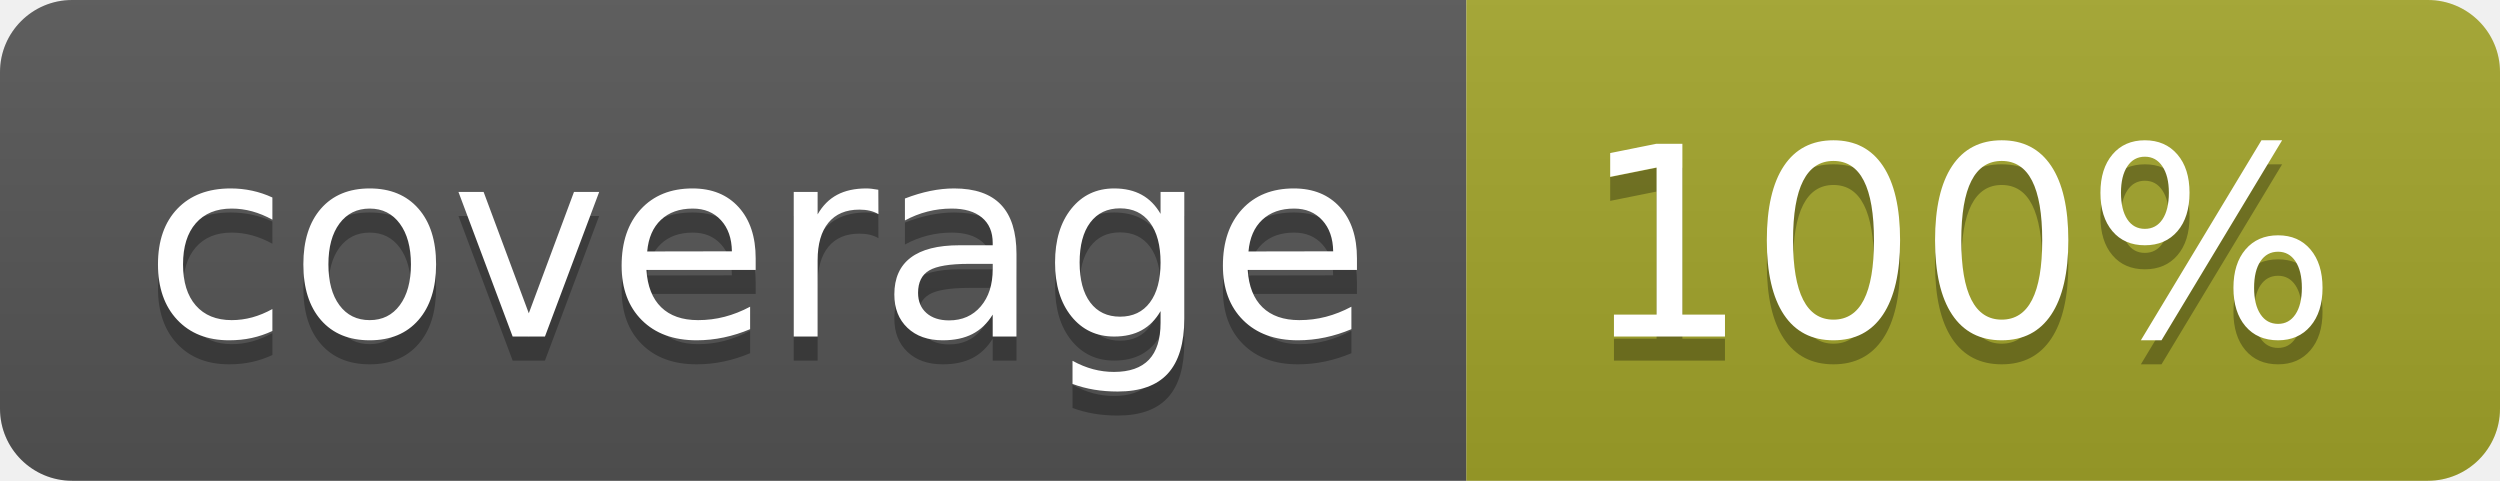
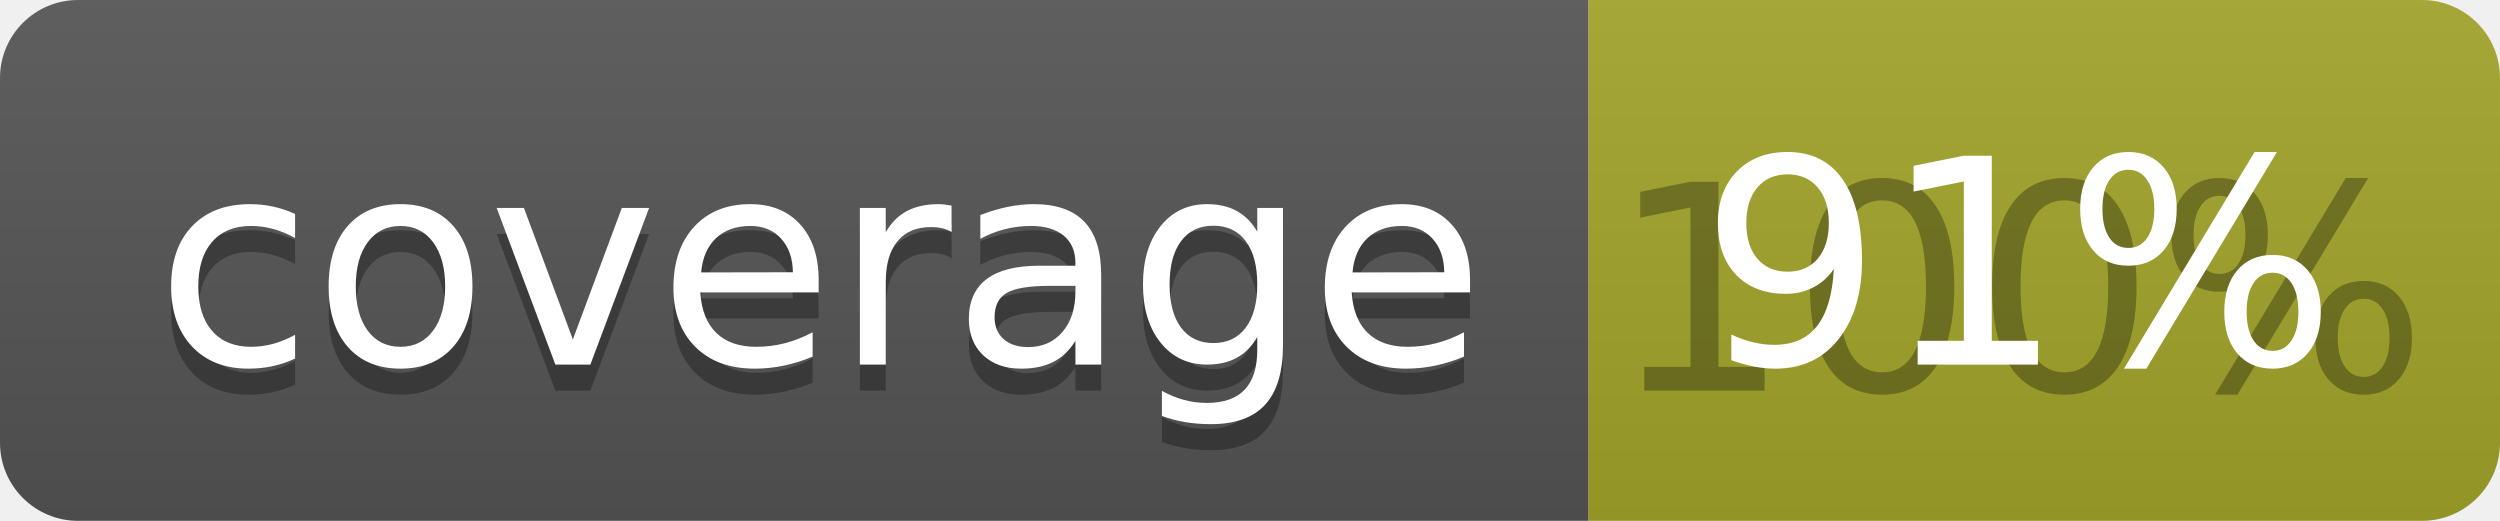
- <svg xmlns="http://www.w3.org/2000/svg" width="104" height="20">
+ <svg xmlns="http://www.w3.org/2000/svg" width="96" height="20">
  <linearGradient id="b" x2="0" y2="100%">
    <stop offset="0" stop-color="#bbb" stop-opacity=".1" />
    <stop offset="1" stop-opacity=".1" />
  </linearGradient>
  <clipPath id="a">
-     <rect width="104" height="20" rx="3" fill="#fff" />
+     <rect width="96" height="20" rx="3" fill="#fff" />
  </clipPath>
  <g clip-path="url(#a)">
    <path fill="#555" d="M0 0h61v20H0z" />
-     <path fill="#A3A52A" d="M61 0h43v20H61z" />
-     <path fill="url(#b)" d="M0 0h104v20H0z" />
+     <path fill="#A3A52A" d="M61 0h35v20H61z" />
+     <path fill="url(#b)" d="M0 0h96v20H0z" />
  </g>
  <g fill="#fff" text-anchor="middle" font-family="DejaVu Sans,Verdana,Geneva,sans-serif" font-size="110">
    <text x="315" y="150" fill="#010101" fill-opacity=".3" transform="scale(.1)" textLength="510">coverage</text>
    <text x="315" y="140" transform="scale(.1)" textLength="510">coverage</text>
-     <text x="815" y="150" fill="#010101" fill-opacity=".3" transform="scale(.1)" textLength="330">100%</text>
-     <text x="815" y="140" transform="scale(.1)" textLength="330">100%</text>
+     <text x="775" y="150" fill="#010101" fill-opacity=".3" transform="scale(.1)" textLength="250">100%</text>
+     <text x="775" y="140" transform="scale(.1)" textLength="250">91%</text>
  </g>
</svg>
